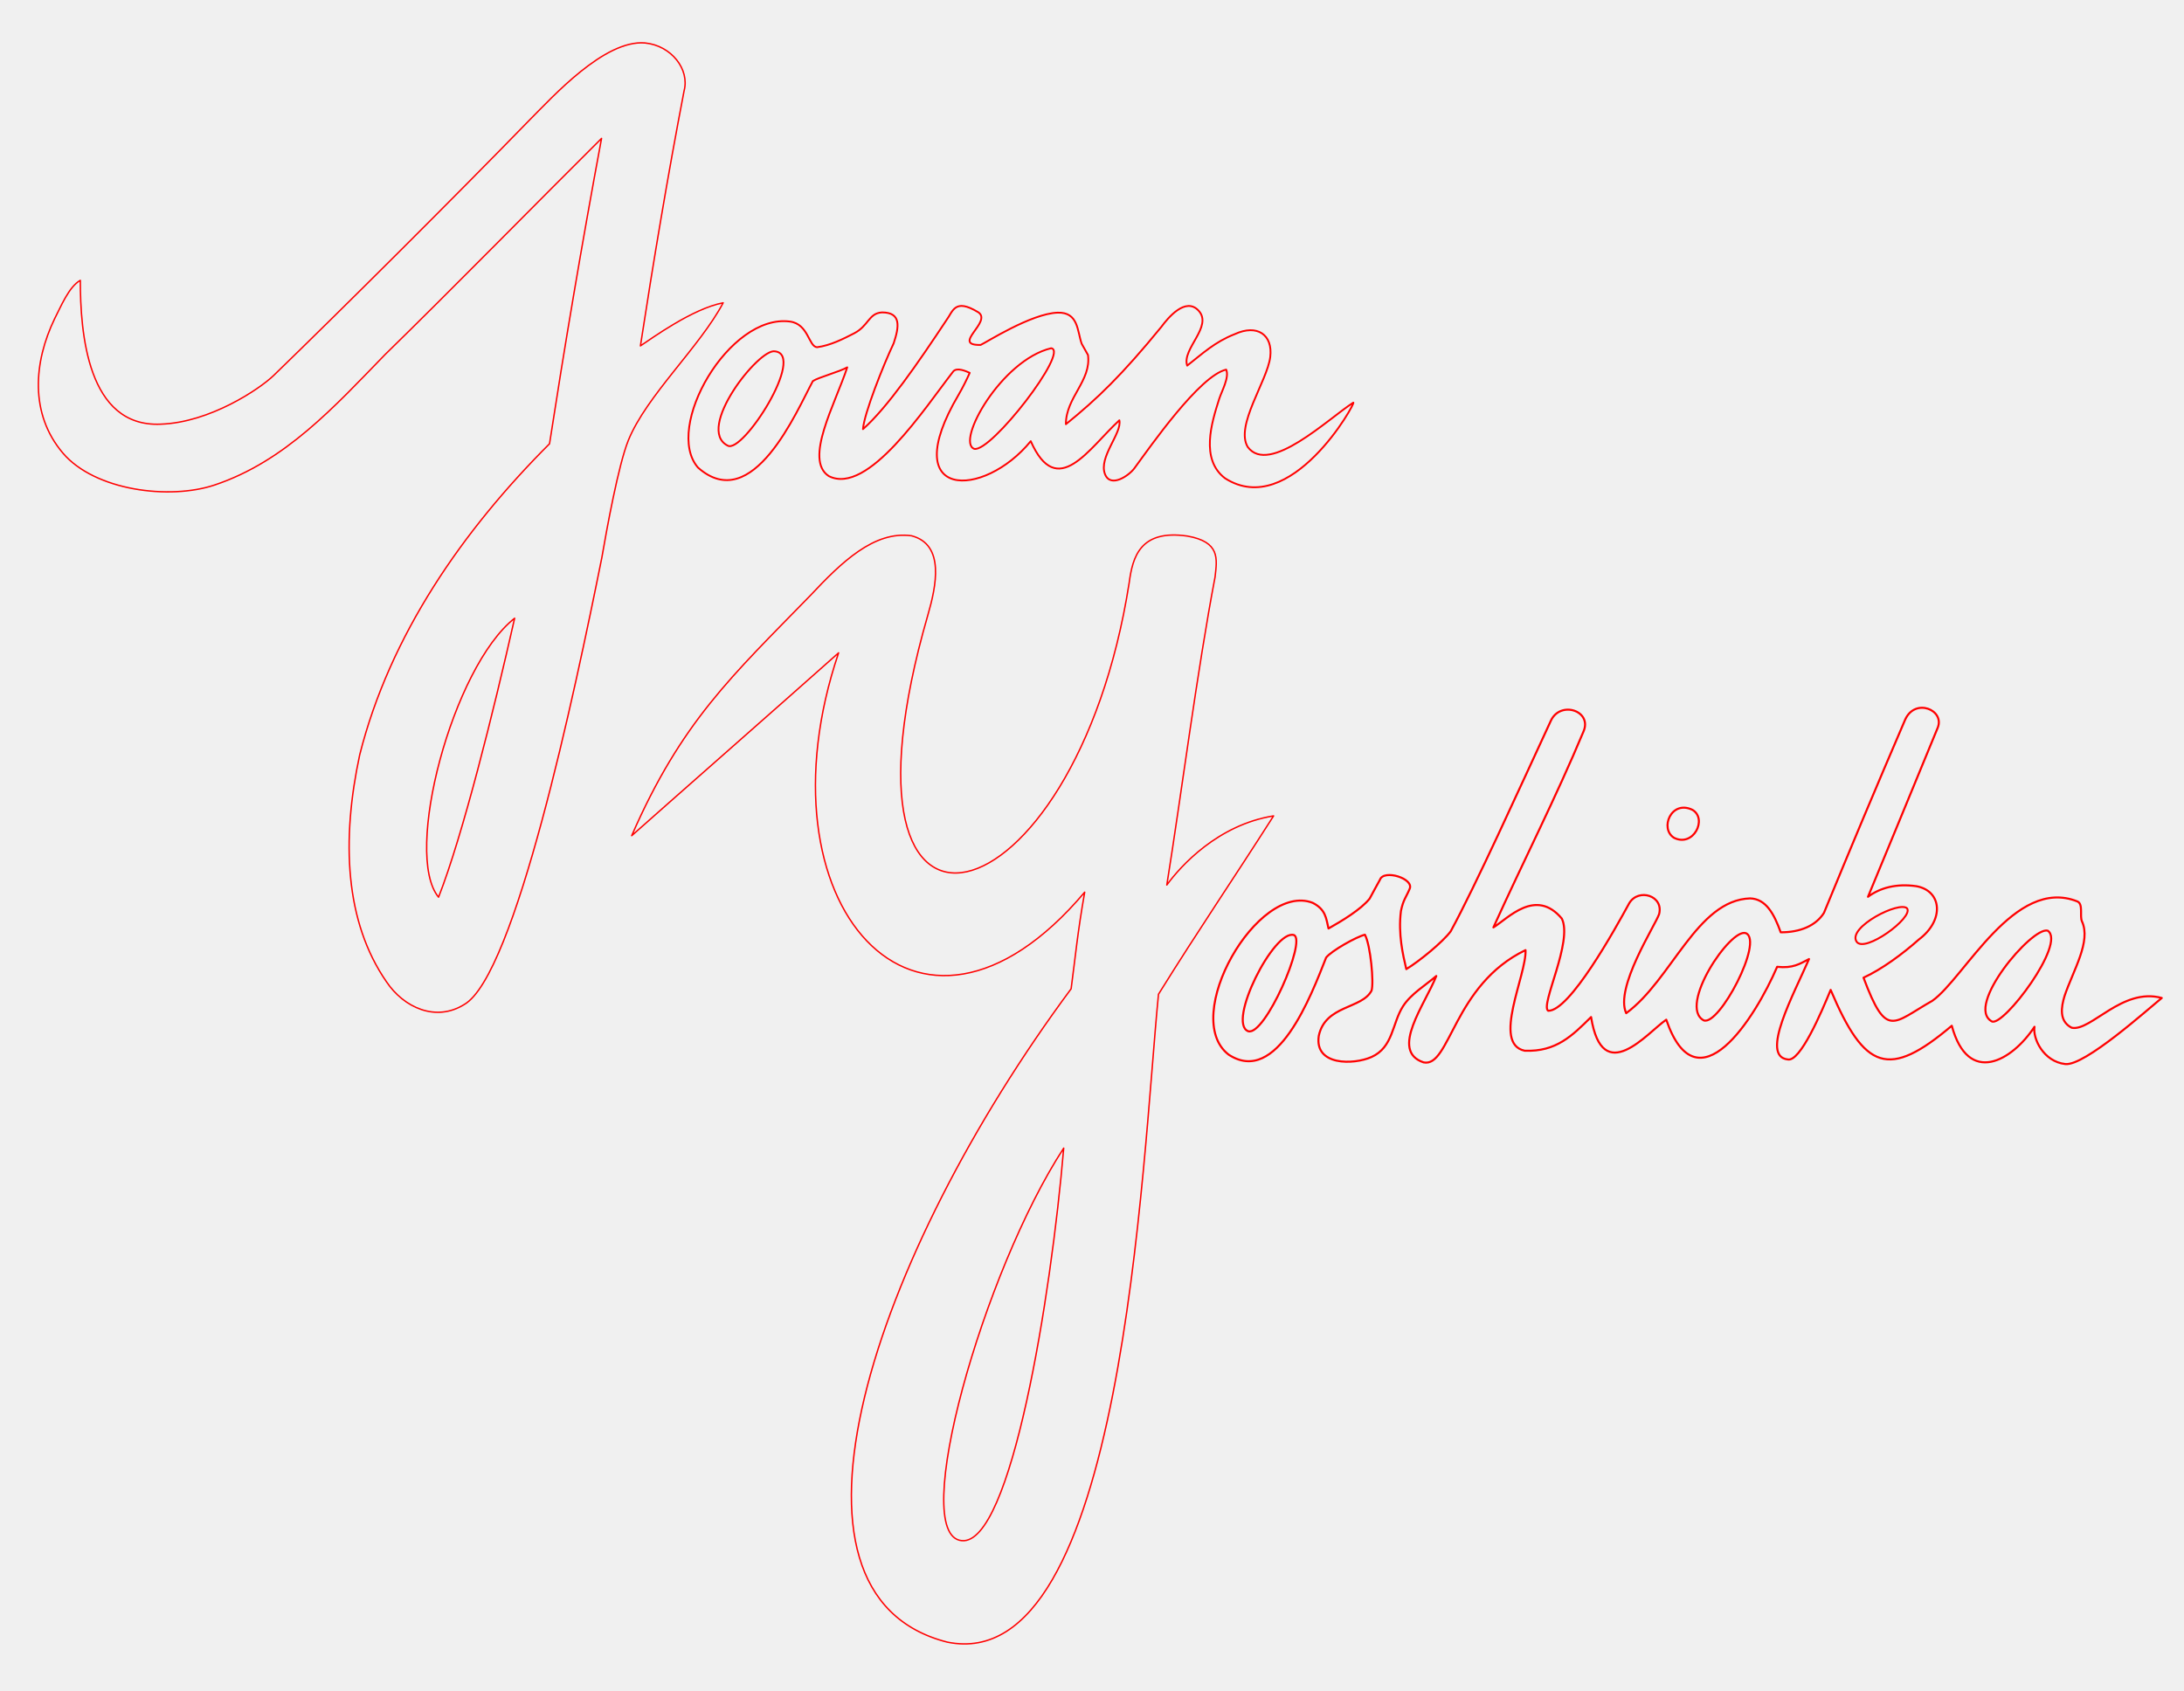
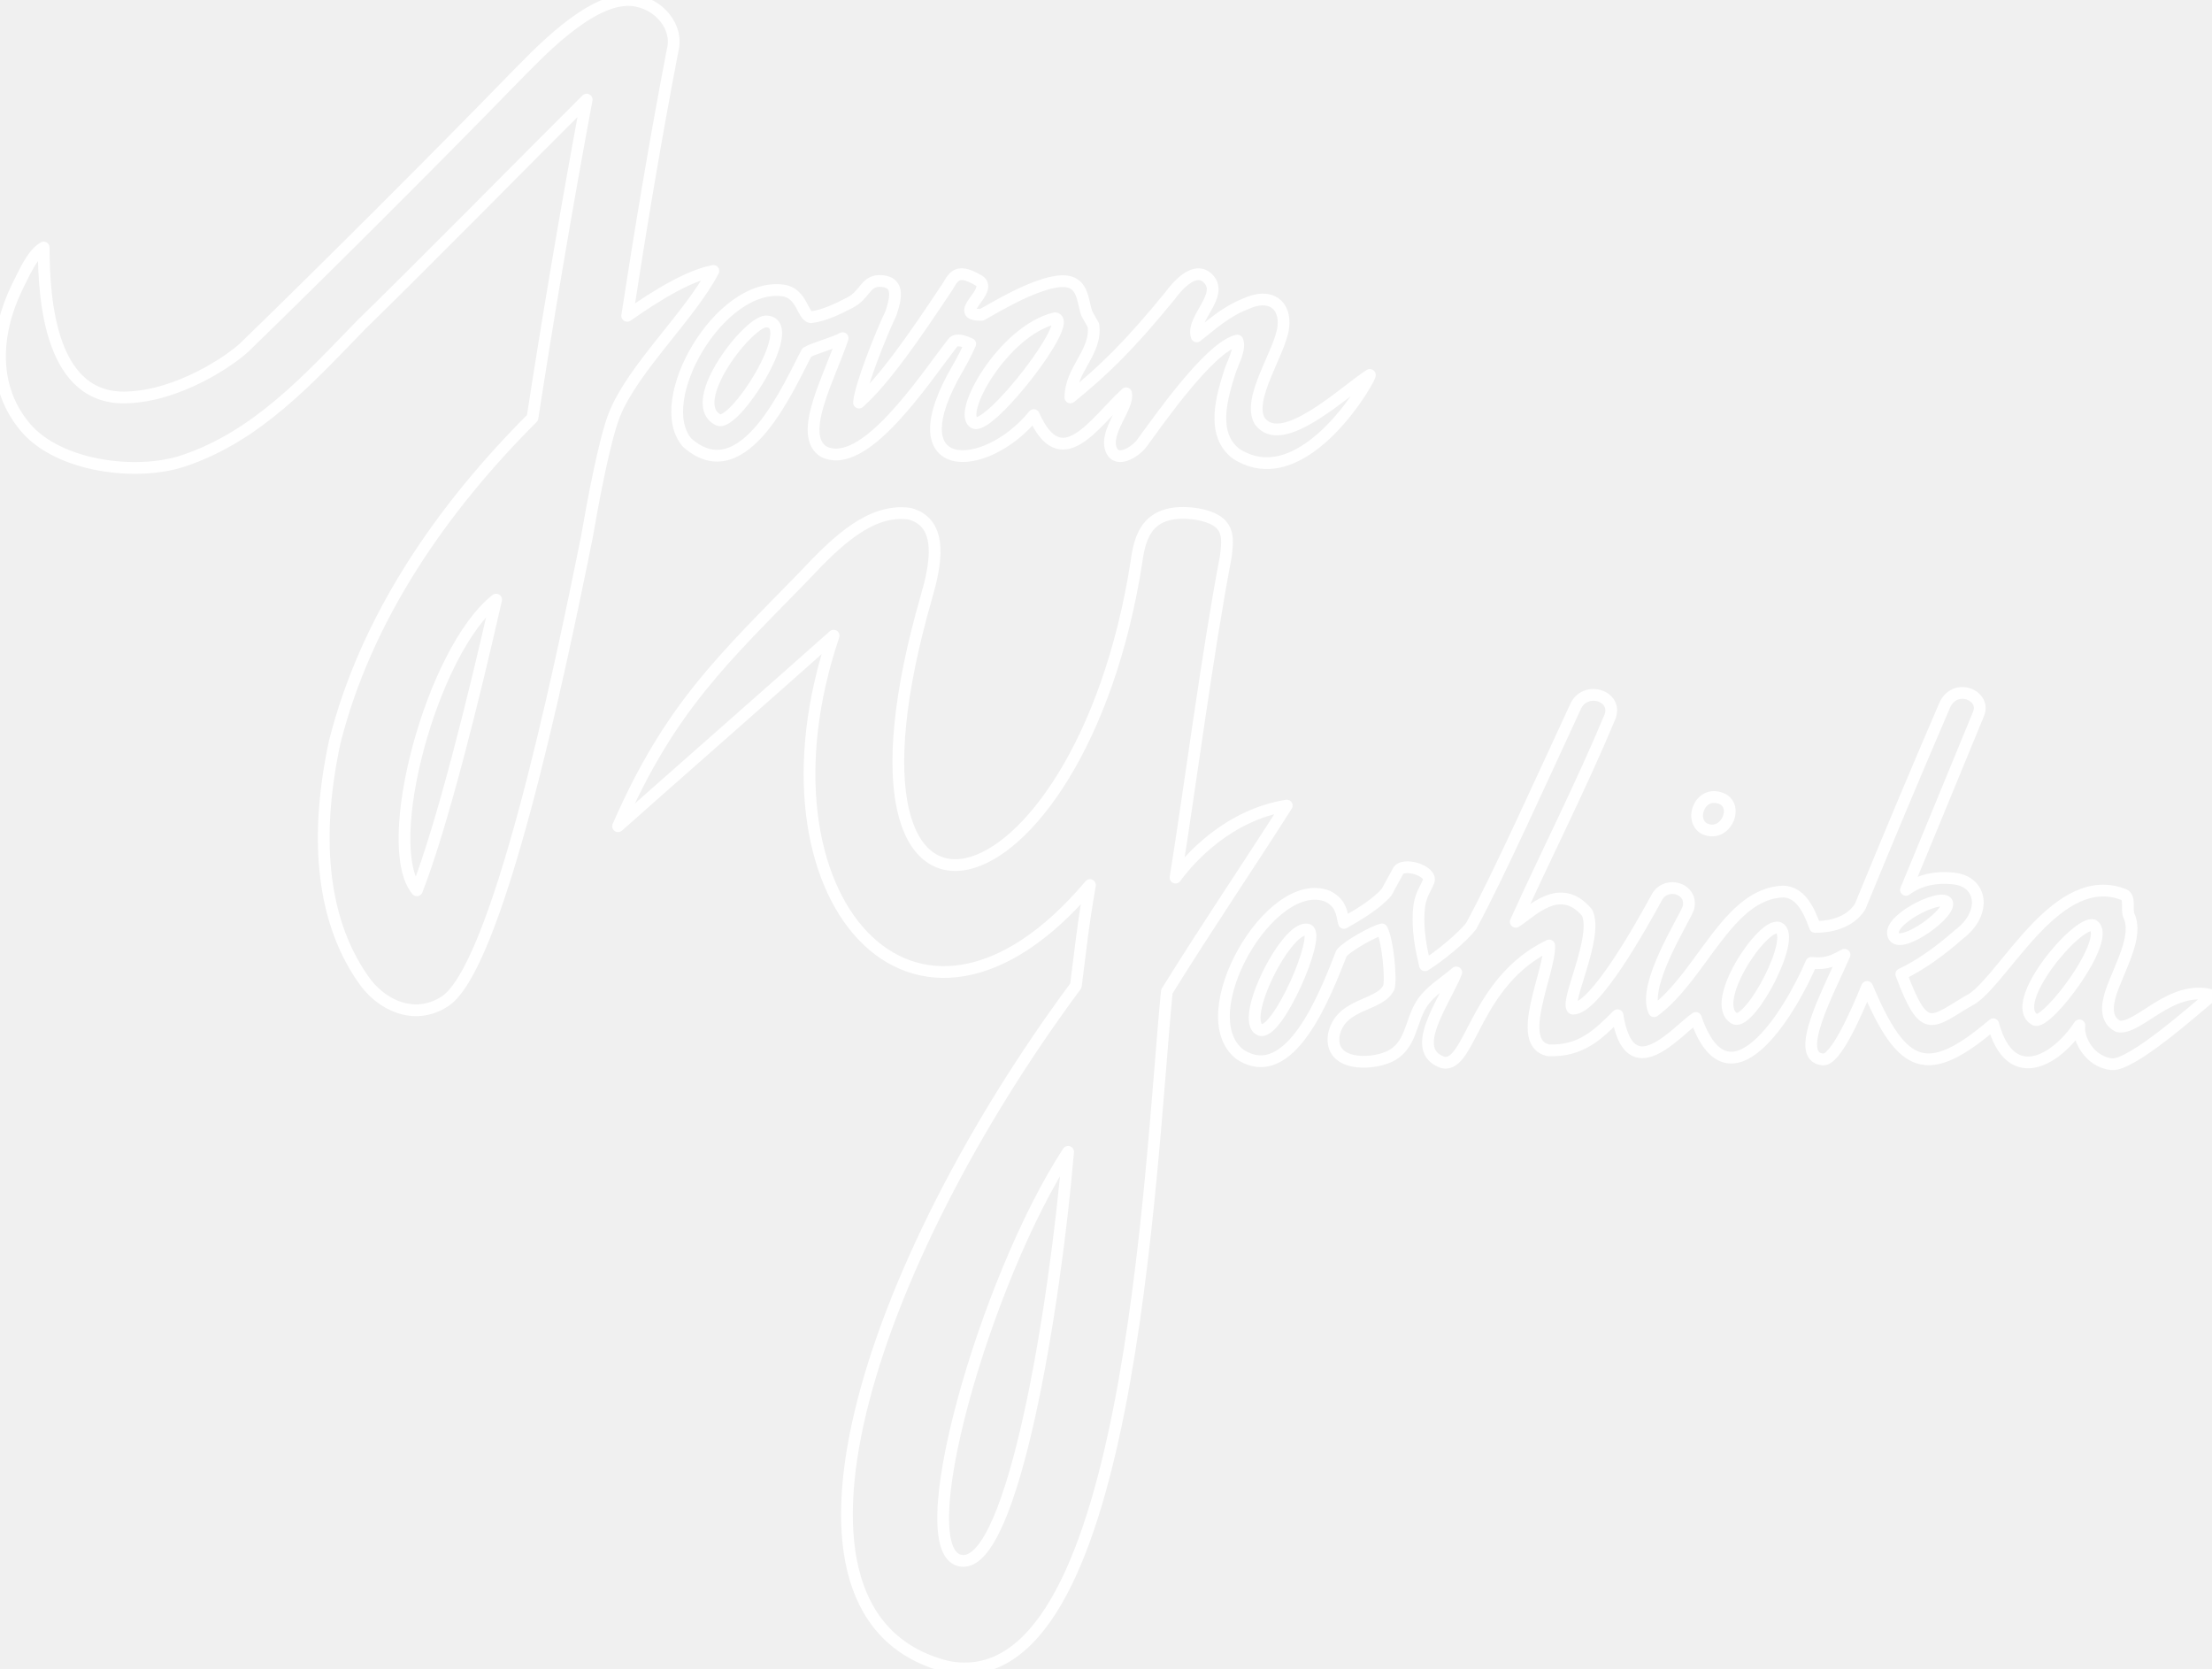
- <svg xmlns="http://www.w3.org/2000/svg" width="1550" height="1200" viewBox="0 0 1550 1200" version="1.1" id="svg64">
+ <svg xmlns="http://www.w3.org/2000/svg" viewBox="27.228 30.396 1506.999 1136.504" version="1.1" id="svg64" preserveAspectRatio="xMidYMid meet">
  <defs id="defs68" />
  <g id="g62">
-     <path d="m 1188.085,594.709 c 13.729,6.841 23.832,-13.302 13.152,-19.806 -15.15,-7.473 -23.608,13.313 -13.152,19.806 z" fill="none" stroke="#ff0000" stroke-width="1.454" stroke-linejoin="round" stroke-linecap="round" id="path36" style="stroke:#ff0000;stroke-opacity:1" />
-     <path d="m 1154.115,719.183 c -8.283,-17.997 20.649,-62.319 23.373,-70.335 3.362,-13.01 -14.573,-18.717 -21.221,-7.701 -9.95,18.233 -42.302,76.736 -57.511,76.328 -5.87,-3.799 17.824,-49.301 9.649,-65.482 -18.563,-22.014 -38.135,-0.081 -48.519,6.307 21.307,-47.096 44.309,-92.046 63.862,-138.887 6.667,-14.826 -16.443,-22.508 -23.15,-7.691 -22.142,47.766 -53.583,117.432 -71.039,149.38 -5.722,7.666 -22.104,21.1 -31.503,26.811 -2.424,-10.367 -5.835,-24.714 -3.815,-41.189 1.635,-8.037 3.597,-9.636 6.162,-15.701 3.492,-7.325 -18.309,-14.188 -21.033,-6.574 -2.737,5.042 -4.192,7.483 -7.322,13.411 -6.158,7.715 -19.712,15.872 -29.202,21.207 -1.671,-7.224 -1.981,-13.533 -11.23,-18.213 -39.008,-15.098 -94.156,81.175 -59.652,107.744 34.367,22.52 58.604,-42.056 69.19,-68.87 3.744,-4.822 21.586,-14.836 27.538,-16.237 4.046,7.535 6.446,34.099 4.707,39.665 -6.821,13.162 -32.85,10.115 -37.466,32.184 -3.155,21.28 24.799,20.572 37.392,14.969 15.533,-6.916 14.63,-23.979 22.447,-36.101 5.68,-8.804 15.829,-14.733 23.574,-21.413 -7.735,19.798 -33.374,53.187 -9.025,61.315 18.793,3.938 21.087,-55.024 72.351,-79.69 0.866,17.606 -24.064,66.466 -0.57,71.421 22.281,0.875 33.791,-10.705 47.103,-23.915 8.099,50.723 40.177,10.811 53.356,1.88 21.957,64.182 63.188,-1.438 78.696,-37.533 11.27,1.176 15.966,-2.065 22.613,-5.504 -10.659,24.611 -35.052,69.086 -15.054,71.261 8.824,1.853 23.891,-33.518 30.414,-49.378 24.122,56.981 41.085,63.443 85.963,25.459 11.687,43.055 42.862,24.887 58.701,0.726 -1.361,8.28 6.325,24.725 21.871,26.463 13.704,1.454 58.125,-38.506 68.462,-46.907 -28.098,-7.736 -50.349,23.974 -63.936,21.124 -9.223,-4.69 -7.401,-14.807 -5.049,-22.608 6.279,-18.466 18.934,-38.606 12.346,-52.879 -1.766,-3.826 1.089,-12.222 -3.234,-14.148 -44.75,-17.962 -80.075,54.45 -102.985,70.522 -28.239,16.015 -32.46,27.201 -48.817,-16.415 13.208,-6.065 28.048,-17.116 39.235,-27.076 18.389,-13.747 16.456,-34.616 -1.769,-37.867 -14.167,-2.001 -25.648,1.106 -34.289,7.51 8.872,-21.264 31.963,-77.503 49.462,-119.943 5.225,-12.577 -15.966,-21.583 -23.088,-5.791 -21.047,49.031 -37.086,87.21 -57.629,137.164 -5.659,8.99 -16.7,13.846 -30.69,13.788 -4.734,-13.167 -10.483,-23.701 -21.701,-24.073 -37.815,1.214 -55.562,57.763 -87.965,81.487 z" fill="none" stroke="#ff0000" stroke-width="1.454" stroke-linejoin="round" stroke-linecap="round" id="path38" style="stroke:#ff0000;stroke-opacity:1" />
-     <path d="m 1239.08,662.409 c 12.764,5.507 -18.924,65.937 -29.9,61.894 -18.576,-9.875 19.062,-65.967 29.9,-61.894 z" fill="none" stroke="#ff0000" stroke-width="1.454" stroke-linejoin="round" stroke-linecap="round" id="path40" style="stroke:#ff0000;stroke-opacity:1" />
-     <path d="m 918.301,663.729 c 9.17,3.6 -20.601,71.974 -32.443,68.264 -15.217,-5.85 18.321,-72.525 32.443,-68.264 z" fill="none" stroke="#ff0000" stroke-width="1.454" stroke-linejoin="round" stroke-linecap="round" id="path42" style="stroke:#ff0000;stroke-opacity:1" />
-     <path d="m 1453.25,660.613 c 13.453,8.772 -31.393,68.372 -39.594,64.43 -19.508,-10.599 28.54,-67.519 39.594,-64.43 z" fill="none" stroke="#ff0000" stroke-width="1.454" stroke-linejoin="round" stroke-linecap="round" id="path44" style="stroke:#ff0000;stroke-opacity:1" />
-     <path d="m 1353.471,644.812 c 4.69,6.476 -30.405,32.238 -35.89,23.527 -6.443,-10.232 30.657,-29.108 35.89,-23.527 z" fill="none" stroke="#ff0000" stroke-width="1.362" stroke-linejoin="round" stroke-linecap="round" id="path46" style="stroke:#ff0000;stroke-opacity:1" />
-     <path d="m 646.914,380.306 c -26.52,-3.677 -49.735,18.809 -71.94,42.52 -55.271,56.788 -91.358,89.427 -126.66,170.37 22.121,-19.721 112.985,-99.583 146.855,-129.797 -60.149,177.504 55.39,311.267 174.64,169.882 -5.156,29.318 -6.591,45.816 -9.618,68.587 -140.013,188.726 -221.722,429.915 -87.832,463.772 124.9,25.402 138.016,-340.159 149.829,-459.902 29.369,-47.179 52.743,-81.188 81.683,-126.589 -39.455,6.331 -65.955,35.523 -75.773,49.046 10.166,-63.272 21.484,-151.751 34.248,-218.678 1.497,-13.075 3.568,-24.847 -19.604,-28.991 -33.685,-4.89 -38.957,14.94 -41.365,33.25 -38.544,245.33 -221.071,293.698 -142.863,22.8 5.89,-20.4 12.29,-50.014 -11.6,-56.27 z" fill="none" stroke="#ff0000" stroke-width="1" stroke-linejoin="round" stroke-linecap="round" id="path48" style="stroke:#ff0000;stroke-opacity:1" />
-     <path d="m 754.914,814.98 c -8.907,105.297 -37.39,281.996 -72.352,278.622 -37.992,-3.559 15.42,-191.508 72.352,-278.622 z" fill="none" stroke="#ff0000" stroke-width="1" stroke-linejoin="round" stroke-linecap="round" id="path50" style="stroke:#ff0000;stroke-opacity:1" />
-     <path d="m 756.467,301.118 c 0,-19.153 18.131,-30.752 15.695,-49.12 l -4.481,-7.982 c -3.176,-8.948 -2.257,-22.564 -17.085,-22.081 -18.812,0.628 -51.095,21.409 -54.643,22.912 -21.287,0.374 8.622,-16.473 -1.706,-23.225 -16.923,-10.251 -17.892,-0.529 -22.789,5.981 -19.76,29.836 -41.703,61.763 -59.003,77.024 0.74,-10.95 14.682,-46.035 21.773,-60.899 3.923,-11.763 5.541,-21.994 -8.279,-21.973 -9.521,0.564 -9.385,9.511 -19.81,14.872 -7.693,3.956 -16.875,8.625 -26.288,9.845 -5.966,-0.451 -6.044,-16.44 -19.137,-18.215 -43.194,-5.881 -89.921,75.421 -65.329,103.662 38.799,34.365 70.137,-40.459 81.498,-61.411 3.889,-2.645 18.755,-6.531 24.415,-9.768 -8.505,25.932 -30.88,65.57 -13.123,77.188 27.714,14.204 68.536,-48.827 88.339,-74.256 2.568,-3.052 8.785,-0.336 11.705,0.98 -2.031,4.55 -4.823,10.296 -7.974,15.678 -44.247,75.127 17.843,73.802 51.285,32.826 18.8,42.486 41.227,5.038 62.89,-14.837 2.025,9.127 -14.977,26.229 -10.186,38.281 4.01,10.084 17.102,0.911 20.843,-4.198 11.303,-15.373 46.302,-65.743 65.154,-70.042 2.395,5.507 -3.203,15.288 -4.979,20.868 -5.369,16.834 -13.523,42.858 4.185,56.275 46.53,29.745 93.328,-54.345 90.995,-53.712 -17.577,11.277 -59.764,51.889 -74.902,31.492 -9.096,-15.071 13.873,-46.795 15.972,-63.883 1.924,-15.675 -9.15,-23.609 -25.19,-16.218 -14.243,5.573 -23.001,13.936 -33.761,22.353 -4.037,-11.847 18.556,-27.823 8.047,-39.078 -9.231,-9.902 -21.745,5.253 -26.36,11.533 -27.786,33.999 -45.393,51.065 -67.77,69.13 z" fill="none" stroke="#ff0000" stroke-width="1.275" stroke-linejoin="round" stroke-linecap="round" id="path52" style="stroke:#ff0000;stroke-opacity:1" />
-     <path d="m 549.962,249.389 c 22.316,2.301 -22.854,72.903 -33.503,66.941 -23.248,-11.787 22.31,-69.246 33.503,-66.941 z" fill="none" stroke="#ff0000" stroke-width="1.275" stroke-linejoin="round" stroke-linecap="round" id="path54" style="stroke:#ff0000;stroke-opacity:1" />
-     <path d="m 745.988,247.181 c 13.258,1.765 -42.869,74.291 -54.595,71.42 -13.117,-4.954 19.17,-62.952 54.595,-71.42 z" fill="none" stroke="#ff0000" stroke-width="1.275" stroke-linejoin="round" stroke-linecap="round" id="path56" style="stroke:#ff0000;stroke-opacity:1" />
-     <path d="m 57,199 c -8.15,4.53 -13.934,18.98 -18.17,27.11 -14.89,30.82 -17.94,67.58 5.82,95.52 22.69,26.68 75.74,33.34 107.66,22.64 50.18,-16.82 85.13,-55.69 121.02,-92.64 C 317.976,208.112 384.774,140.108 426.92,98.24 412.592,175.045 400.174,249.188 390,315 328.56,376.44 276.77,450.68 255.29,535.77 c -13.083,60.789 -10.466,118.56 19.01,161.15 12.31,18.37 35.1,28.66 55.19,16.09 36.029,-20.728 78.219,-220.658 97.65,-317.24 3.47,-20.18 11.72,-65.55 18.76,-83.12 12.853,-31.759 50.988,-66.653 67.333,-97.705 C 491.441,219.082 462.423,240.312 454.51,245.51 463.726,185.621 473.966,124.395 485.49,64.533 489.581,49.352 476.595,32.322 457.716,30.494 428.845,28.138 392.13,68.883 376.24,84.75 322.284,140.275 241.886,220.315 194.122,266.606 184.115,276.195 148.975,299.908 114.03,301.09 62.02,303.43 57,236.15 57,199 Z" fill="none" stroke="#ff0000" stroke-width="1" stroke-linejoin="round" stroke-linecap="round" id="path58" style="stroke:#ff0000;stroke-opacity:1" />
-     <path d="m 365.237,438.843 c -14.997,66.368 -36.858,154.295 -53.99,197.99 -25.254,-30.474 9.938,-163.334 53.99,-197.99 z" fill="none" stroke="#ff0000" stroke-width="1" stroke-linejoin="round" stroke-linecap="round" id="path60" style="stroke:#ff0000;stroke-opacity:1" />
+     <path d="m 1188.085,594.709 c 13.729,6.841 23.832,-13.302 13.152,-19.806 -15.15,-7.473 -23.608,13.313 -13.152,19.806 z" fill="none" stroke="#ff0000" stroke-width="1.454" stroke-linejoin="round" stroke-linecap="round" id="path36" style="stroke: white; stroke-opacity: 1; fill: rgba(255, 255, 255, 0); stroke-width: 8; stroke-linecap: round; stroke-linejoin: round; pointer-events: visiblepainted; transition: fill 0.28s, stroke 0.18s, stroke-width 0.28s, filter 0.28s; stroke-dasharray: 71.025, 71.025; stroke-dashoffset: 0;" />
+     <path d="m 1154.115,719.183 c -8.283,-17.997 20.649,-62.319 23.373,-70.335 3.362,-13.01 -14.573,-18.717 -21.221,-7.701 -9.95,18.233 -42.302,76.736 -57.511,76.328 -5.87,-3.799 17.824,-49.301 9.649,-65.482 -18.563,-22.014 -38.135,-0.081 -48.519,6.307 21.307,-47.096 44.309,-92.046 63.862,-138.887 6.667,-14.826 -16.443,-22.508 -23.15,-7.691 -22.142,47.766 -53.583,117.432 -71.039,149.38 -5.722,7.666 -22.104,21.1 -31.503,26.811 -2.424,-10.367 -5.835,-24.714 -3.815,-41.189 1.635,-8.037 3.597,-9.636 6.162,-15.701 3.492,-7.325 -18.309,-14.188 -21.033,-6.574 -2.737,5.042 -4.192,7.483 -7.322,13.411 -6.158,7.715 -19.712,15.872 -29.202,21.207 -1.671,-7.224 -1.981,-13.533 -11.23,-18.213 -39.008,-15.098 -94.156,81.175 -59.652,107.744 34.367,22.52 58.604,-42.056 69.19,-68.87 3.744,-4.822 21.586,-14.836 27.538,-16.237 4.046,7.535 6.446,34.099 4.707,39.665 -6.821,13.162 -32.85,10.115 -37.466,32.184 -3.155,21.28 24.799,20.572 37.392,14.969 15.533,-6.916 14.63,-23.979 22.447,-36.101 5.68,-8.804 15.829,-14.733 23.574,-21.413 -7.735,19.798 -33.374,53.187 -9.025,61.315 18.793,3.938 21.087,-55.024 72.351,-79.69 0.866,17.606 -24.064,66.466 -0.57,71.421 22.281,0.875 33.791,-10.705 47.103,-23.915 8.099,50.723 40.177,10.811 53.356,1.88 21.957,64.182 63.188,-1.438 78.696,-37.533 11.27,1.176 15.966,-2.065 22.613,-5.504 -10.659,24.611 -35.052,69.086 -15.054,71.261 8.824,1.853 23.891,-33.518 30.414,-49.378 24.122,56.981 41.085,63.443 85.963,25.459 11.687,43.055 42.862,24.887 58.701,0.726 -1.361,8.28 6.325,24.725 21.871,26.463 13.704,1.454 58.125,-38.506 68.462,-46.907 -28.098,-7.736 -50.349,23.974 -63.936,21.124 -9.223,-4.69 -7.401,-14.807 -5.049,-22.608 6.279,-18.466 18.934,-38.606 12.346,-52.879 -1.766,-3.826 1.089,-12.222 -3.234,-14.148 -44.75,-17.962 -80.075,54.45 -102.985,70.522 -28.239,16.015 -32.46,27.201 -48.817,-16.415 13.208,-6.065 28.048,-17.116 39.235,-27.076 18.389,-13.747 16.456,-34.616 -1.769,-37.867 -14.167,-2.001 -25.648,1.106 -34.289,7.51 8.872,-21.264 31.963,-77.503 49.462,-119.943 5.225,-12.577 -15.966,-21.583 -23.088,-5.791 -21.047,49.031 -37.086,87.21 -57.629,137.164 -5.659,8.99 -16.7,13.846 -30.69,13.788 -4.734,-13.167 -10.483,-23.701 -21.701,-24.073 -37.815,1.214 -55.562,57.763 -87.965,81.487 z" fill="none" stroke="#ff0000" stroke-width="1.454" stroke-linejoin="round" stroke-linecap="round" id="path38" style="stroke: white; stroke-opacity: 1; fill: rgba(255, 255, 255, 0); stroke-width: 8; stroke-linecap: round; stroke-linejoin: round; pointer-events: visiblepainted; transition: fill 0.28s, stroke 0.18s, stroke-width 0.28s, filter 0.28s; stroke-dasharray: 3413.08, 3413.08; stroke-dashoffset: 0;" />
+     <path d="m 1239.08,662.409 c 12.764,5.507 -18.924,65.937 -29.9,61.894 -18.576,-9.875 19.062,-65.967 29.9,-61.894 z" fill="none" stroke="#ff0000" stroke-width="1.454" stroke-linejoin="round" stroke-linecap="round" id="path40" style="stroke: white; stroke-opacity: 1; fill: rgba(255, 255, 255, 0); stroke-width: 8; stroke-linecap: round; stroke-linejoin: round; pointer-events: visiblepainted; transition: fill 0.28s, stroke 0.18s, stroke-width 0.28s, filter 0.28s; stroke-dasharray: 152.772, 152.772; stroke-dashoffset: 0;" />
+     <path d="m 918.301,663.729 c 9.17,3.6 -20.601,71.974 -32.443,68.264 -15.217,-5.85 18.321,-72.525 32.443,-68.264 z" fill="none" stroke="#ff0000" stroke-width="1.454" stroke-linejoin="round" stroke-linecap="round" id="path42" style="stroke: white; stroke-opacity: 1; fill: rgba(255, 255, 255, 0); stroke-width: 8; stroke-linecap: round; stroke-linejoin: round; pointer-events: visiblepainted; transition: fill 0.28s, stroke 0.18s, stroke-width 0.28s, filter 0.28s; stroke-dasharray: 163.809, 163.809; stroke-dashoffset: 0;" />
+     <path d="m 1453.25,660.613 c 13.453,8.772 -31.393,68.372 -39.594,64.43 -19.508,-10.599 28.54,-67.519 39.594,-64.43 z" fill="none" stroke="#ff0000" stroke-width="1.454" stroke-linejoin="round" stroke-linecap="round" id="path44" style="stroke: white; stroke-opacity: 1; fill: rgba(255, 255, 255, 0); stroke-width: 8; stroke-linecap: round; stroke-linejoin: round; pointer-events: visiblepainted; transition: fill 0.28s, stroke 0.18s, stroke-width 0.28s, filter 0.28s; stroke-dasharray: 166.069, 166.069; stroke-dashoffset: 0;" />
+     <path d="m 1353.471,644.812 c 4.69,6.476 -30.405,32.238 -35.89,23.527 -6.443,-10.232 30.657,-29.108 35.89,-23.527 z" fill="none" stroke="#ff0000" stroke-width="1.362" stroke-linejoin="round" stroke-linecap="round" id="path46" style="stroke: white; stroke-opacity: 1; fill: rgba(255, 255, 255, 0); stroke-width: 8; stroke-linecap: round; stroke-linejoin: round; pointer-events: visiblepainted; transition: fill 0.28s, stroke 0.18s, stroke-width 0.28s, filter 0.28s; stroke-dasharray: 96.069, 96.069; stroke-dashoffset: 0;" />
+     <path d="m 646.914,380.306 c -26.52,-3.677 -49.735,18.809 -71.94,42.52 -55.271,56.788 -91.358,89.427 -126.66,170.37 22.121,-19.721 112.985,-99.583 146.855,-129.797 -60.149,177.504 55.39,311.267 174.64,169.882 -5.156,29.318 -6.591,45.816 -9.618,68.587 -140.013,188.726 -221.722,429.915 -87.832,463.772 124.9,25.402 138.016,-340.159 149.829,-459.902 29.369,-47.179 52.743,-81.188 81.683,-126.589 -39.455,6.331 -65.955,35.523 -75.773,49.046 10.166,-63.272 21.484,-151.751 34.248,-218.678 1.497,-13.075 3.568,-24.847 -19.604,-28.991 -33.685,-4.89 -38.957,14.94 -41.365,33.25 -38.544,245.33 -221.071,293.698 -142.863,22.8 5.89,-20.4 12.29,-50.014 -11.6,-56.27 z" fill="none" stroke="#ff0000" stroke-width="1" stroke-linejoin="round" stroke-linecap="round" id="path48" style="stroke: white; stroke-opacity: 1; fill: rgba(255, 255, 255, 0); stroke-width: 8; stroke-linecap: round; stroke-linejoin: round; pointer-events: visiblepainted; transition: fill 0.28s, stroke 0.18s, stroke-width 0.28s, filter 0.28s; stroke-dasharray: 3103.58, 3103.58; stroke-dashoffset: 0;" />
+     <path d="m 754.914,814.98 c -8.907,105.297 -37.39,281.996 -72.352,278.622 -37.992,-3.559 15.42,-191.508 72.352,-278.622 z" fill="none" stroke="#ff0000" stroke-width="1" stroke-linejoin="round" stroke-linecap="round" id="path50" style="stroke: white; stroke-opacity: 1; fill: rgba(255, 255, 255, 0); stroke-width: 8; stroke-linecap: round; stroke-linejoin: round; pointer-events: visiblepainted; transition: fill 0.28s, stroke 0.18s, stroke-width 0.28s, filter 0.28s; stroke-dasharray: 596.082, 596.082; stroke-dashoffset: 0;" />
+     <path d="m 756.467,301.118 c 0,-19.153 18.131,-30.752 15.695,-49.12 l -4.481,-7.982 c -3.176,-8.948 -2.257,-22.564 -17.085,-22.081 -18.812,0.628 -51.095,21.409 -54.643,22.912 -21.287,0.374 8.622,-16.473 -1.706,-23.225 -16.923,-10.251 -17.892,-0.529 -22.789,5.981 -19.76,29.836 -41.703,61.763 -59.003,77.024 0.74,-10.95 14.682,-46.035 21.773,-60.899 3.923,-11.763 5.541,-21.994 -8.279,-21.973 -9.521,0.564 -9.385,9.511 -19.81,14.872 -7.693,3.956 -16.875,8.625 -26.288,9.845 -5.966,-0.451 -6.044,-16.44 -19.137,-18.215 -43.194,-5.881 -89.921,75.421 -65.329,103.662 38.799,34.365 70.137,-40.459 81.498,-61.411 3.889,-2.645 18.755,-6.531 24.415,-9.768 -8.505,25.932 -30.88,65.57 -13.123,77.188 27.714,14.204 68.536,-48.827 88.339,-74.256 2.568,-3.052 8.785,-0.336 11.705,0.98 -2.031,4.55 -4.823,10.296 -7.974,15.678 -44.247,75.127 17.843,73.802 51.285,32.826 18.8,42.486 41.227,5.038 62.89,-14.837 2.025,9.127 -14.977,26.229 -10.186,38.281 4.01,10.084 17.102,0.911 20.843,-4.198 11.303,-15.373 46.302,-65.743 65.154,-70.042 2.395,5.507 -3.203,15.288 -4.979,20.868 -5.369,16.834 -13.523,42.858 4.185,56.275 46.53,29.745 93.328,-54.345 90.995,-53.712 -17.577,11.277 -59.764,51.889 -74.902,31.492 -9.096,-15.071 13.873,-46.795 15.972,-63.883 1.924,-15.675 -9.15,-23.609 -25.19,-16.218 -14.243,5.573 -23.001,13.936 -33.761,22.353 -4.037,-11.847 18.556,-27.823 8.047,-39.078 -9.231,-9.902 -21.745,5.253 -26.36,11.533 -27.786,33.999 -45.393,51.065 -67.77,69.13 z" fill="none" stroke="#ff0000" stroke-width="1.275" stroke-linejoin="round" stroke-linecap="round" id="path52" style="stroke: white; stroke-opacity: 1; fill: rgba(255, 255, 255, 0); stroke-width: 8; stroke-linecap: round; stroke-linejoin: round; pointer-events: visiblepainted; transition: fill 0.28s, stroke 0.18s, stroke-width 0.28s, filter 0.28s; stroke-dasharray: 1999.54, 1999.54; stroke-dashoffset: 0;" />
+     <path d="m 549.962,249.389 c 22.316,2.301 -22.854,72.903 -33.503,66.941 -23.248,-11.787 22.31,-69.246 33.503,-66.941 z" fill="none" stroke="#ff0000" stroke-width="1.275" stroke-linejoin="round" stroke-linecap="round" id="path54" style="stroke: white; stroke-opacity: 1; fill: rgba(255, 255, 255, 0); stroke-width: 8; stroke-linecap: round; stroke-linejoin: round; pointer-events: visiblepainted; transition: fill 0.28s, stroke 0.18s, stroke-width 0.28s, filter 0.28s; stroke-dasharray: 171.201, 171.201; stroke-dashoffset: 0;" />
+     <path d="m 745.988,247.181 c 13.258,1.765 -42.869,74.291 -54.595,71.42 -13.117,-4.954 19.17,-62.952 54.595,-71.42 z" fill="none" stroke="#ff0000" stroke-width="1.275" stroke-linejoin="round" stroke-linecap="round" id="path56" style="stroke: white; stroke-opacity: 1; fill: rgba(255, 255, 255, 0); stroke-width: 8; stroke-linecap: round; stroke-linejoin: round; pointer-events: visiblepainted; transition: fill 0.28s, stroke 0.18s, stroke-width 0.28s, filter 0.28s; stroke-dasharray: 193.356, 193.356; stroke-dashoffset: 0;" />
+     <path d="m 57,199 c -8.15,4.53 -13.934,18.98 -18.17,27.11 -14.89,30.82 -17.94,67.58 5.82,95.52 22.69,26.68 75.74,33.34 107.66,22.64 50.18,-16.82 85.13,-55.69 121.02,-92.64 C 317.976,208.112 384.774,140.108 426.92,98.24 412.592,175.045 400.174,249.188 390,315 328.56,376.44 276.77,450.68 255.29,535.77 c -13.083,60.789 -10.466,118.56 19.01,161.15 12.31,18.37 35.1,28.66 55.19,16.09 36.029,-20.728 78.219,-220.658 97.65,-317.24 3.47,-20.18 11.72,-65.55 18.76,-83.12 12.853,-31.759 50.988,-66.653 67.333,-97.705 C 491.441,219.082 462.423,240.312 454.51,245.51 463.726,185.621 473.966,124.395 485.49,64.533 489.581,49.352 476.595,32.322 457.716,30.494 428.845,28.138 392.13,68.883 376.24,84.75 322.284,140.275 241.886,220.315 194.122,266.606 184.115,276.195 148.975,299.908 114.03,301.09 62.02,303.43 57,236.15 57,199 Z" fill="none" stroke="#ff0000" stroke-width="1" stroke-linejoin="round" stroke-linecap="round" id="path58" style="stroke: white; stroke-opacity: 1; fill: rgba(255, 255, 255, 0); stroke-width: 8; stroke-linecap: round; stroke-linejoin: round; pointer-events: visiblepainted; transition: fill 0.28s, stroke 0.18s, stroke-width 0.28s, filter 0.28s; stroke-dasharray: 2751.06, 2751.06; stroke-dashoffset: 0;" />
+     <path d="m 365.237,438.843 c -14.997,66.368 -36.858,154.295 -53.99,197.99 -25.254,-30.474 9.938,-163.334 53.99,-197.99 z" fill="none" stroke="#ff0000" stroke-width="1" stroke-linejoin="round" stroke-linecap="round" id="path60" style="stroke: white; stroke-opacity: 1; fill: rgba(255, 255, 255, 0); stroke-width: 8; stroke-linecap: round; stroke-linejoin: round; pointer-events: visiblepainted; transition: fill 0.28s, stroke 0.18s, stroke-width 0.28s, filter 0.28s; stroke-dasharray: 420.548, 420.548; stroke-dashoffset: 0;" />
  </g>
</svg>
